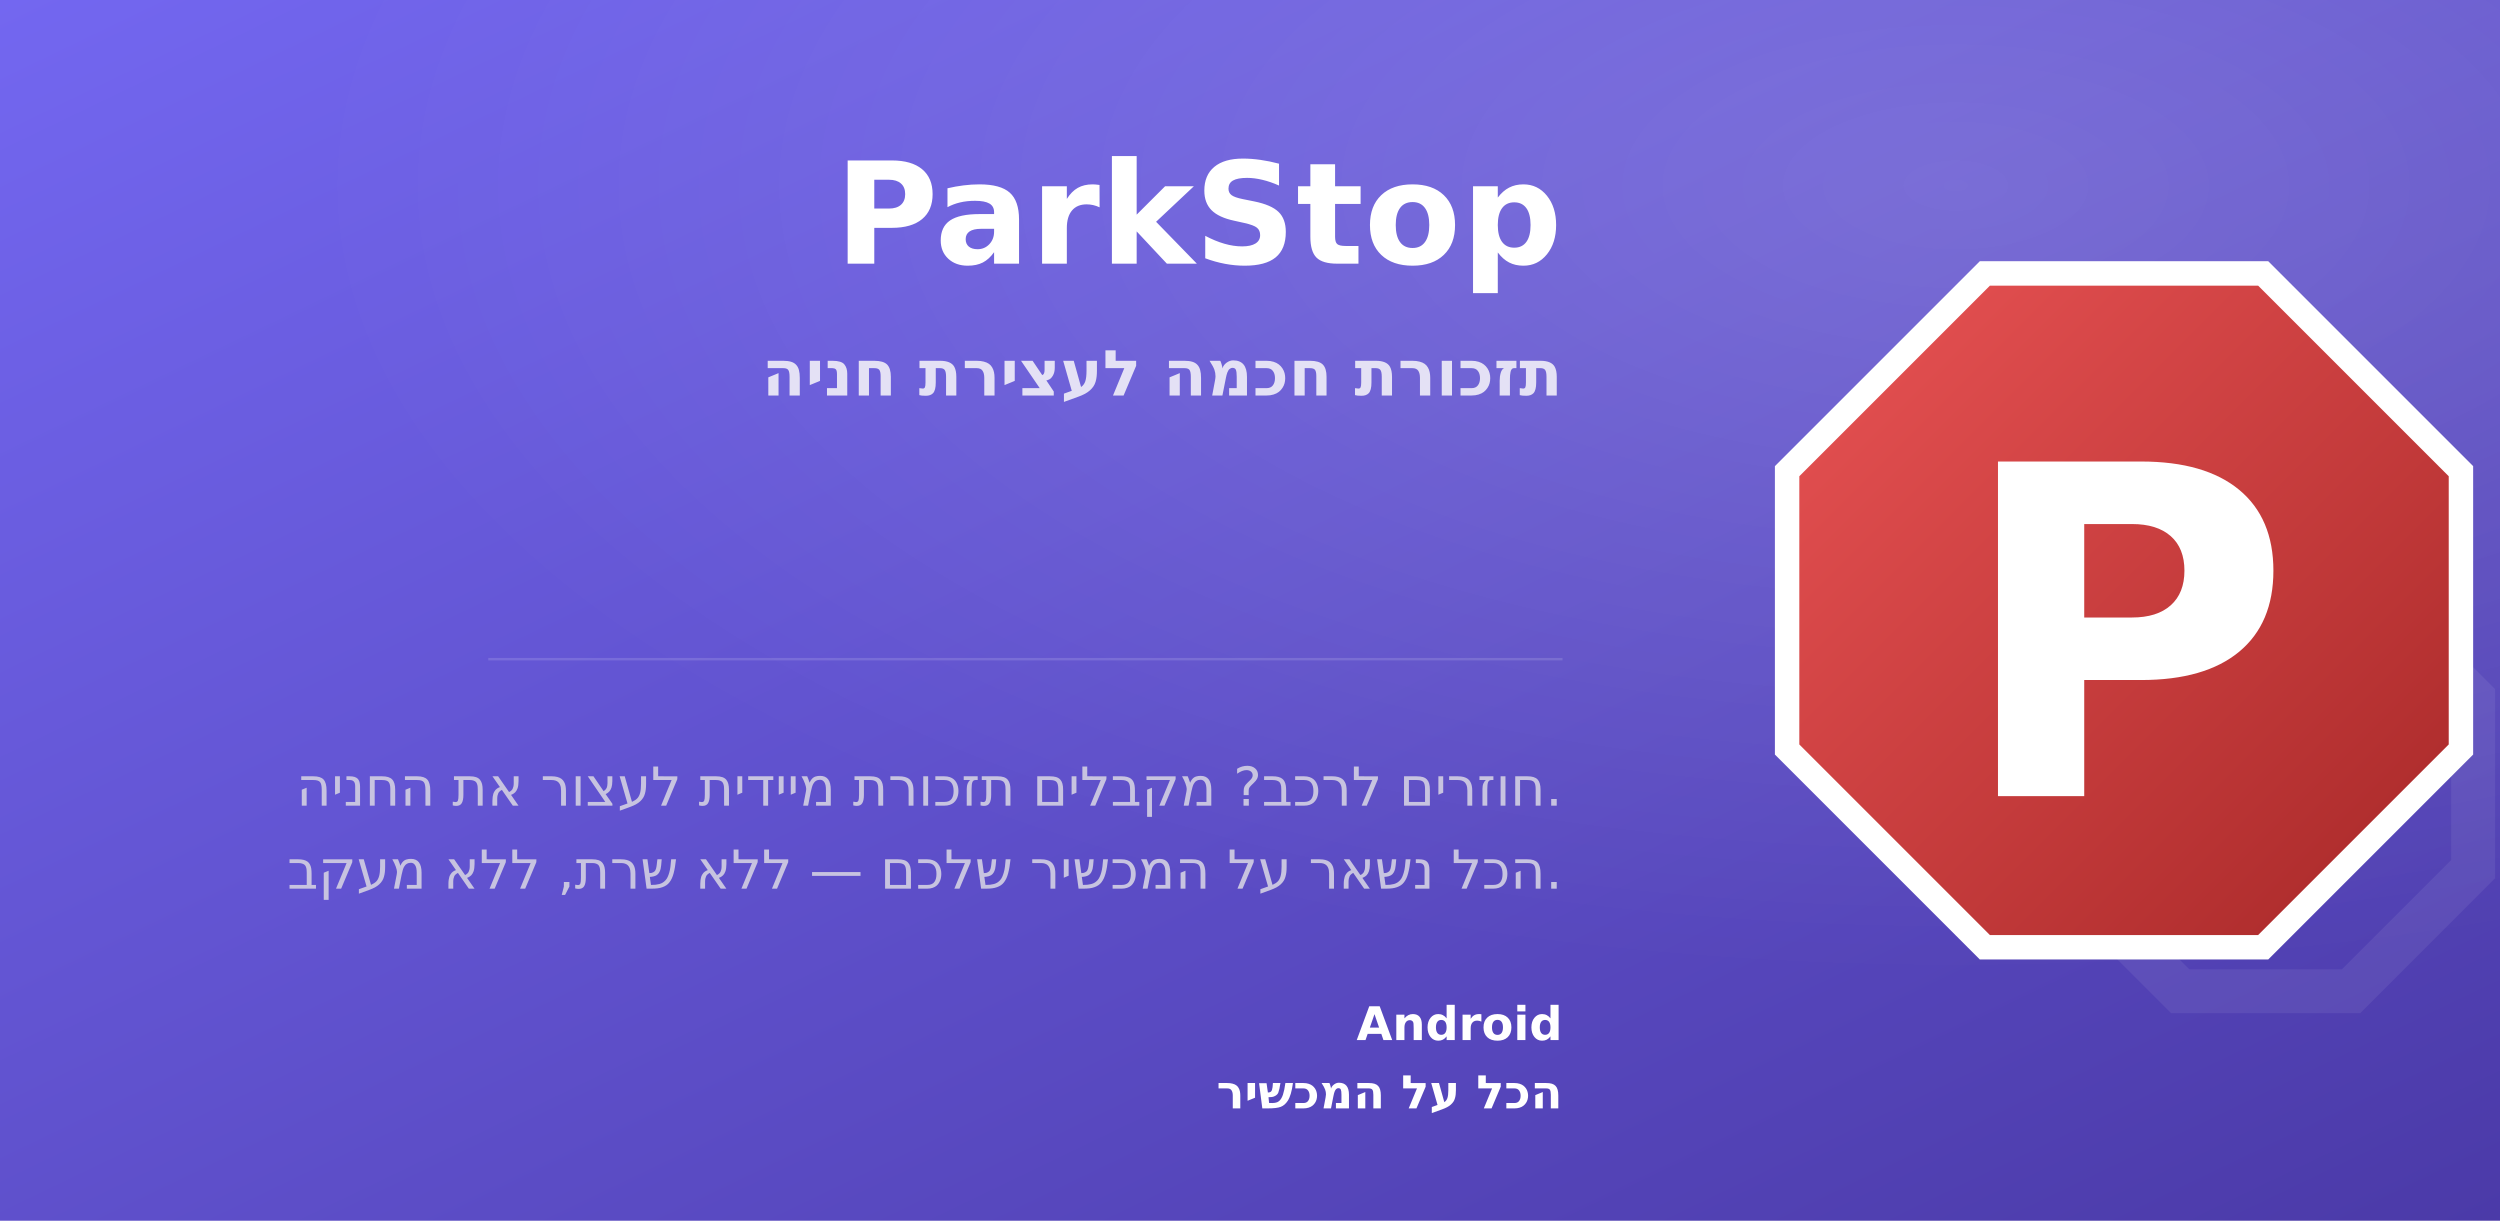
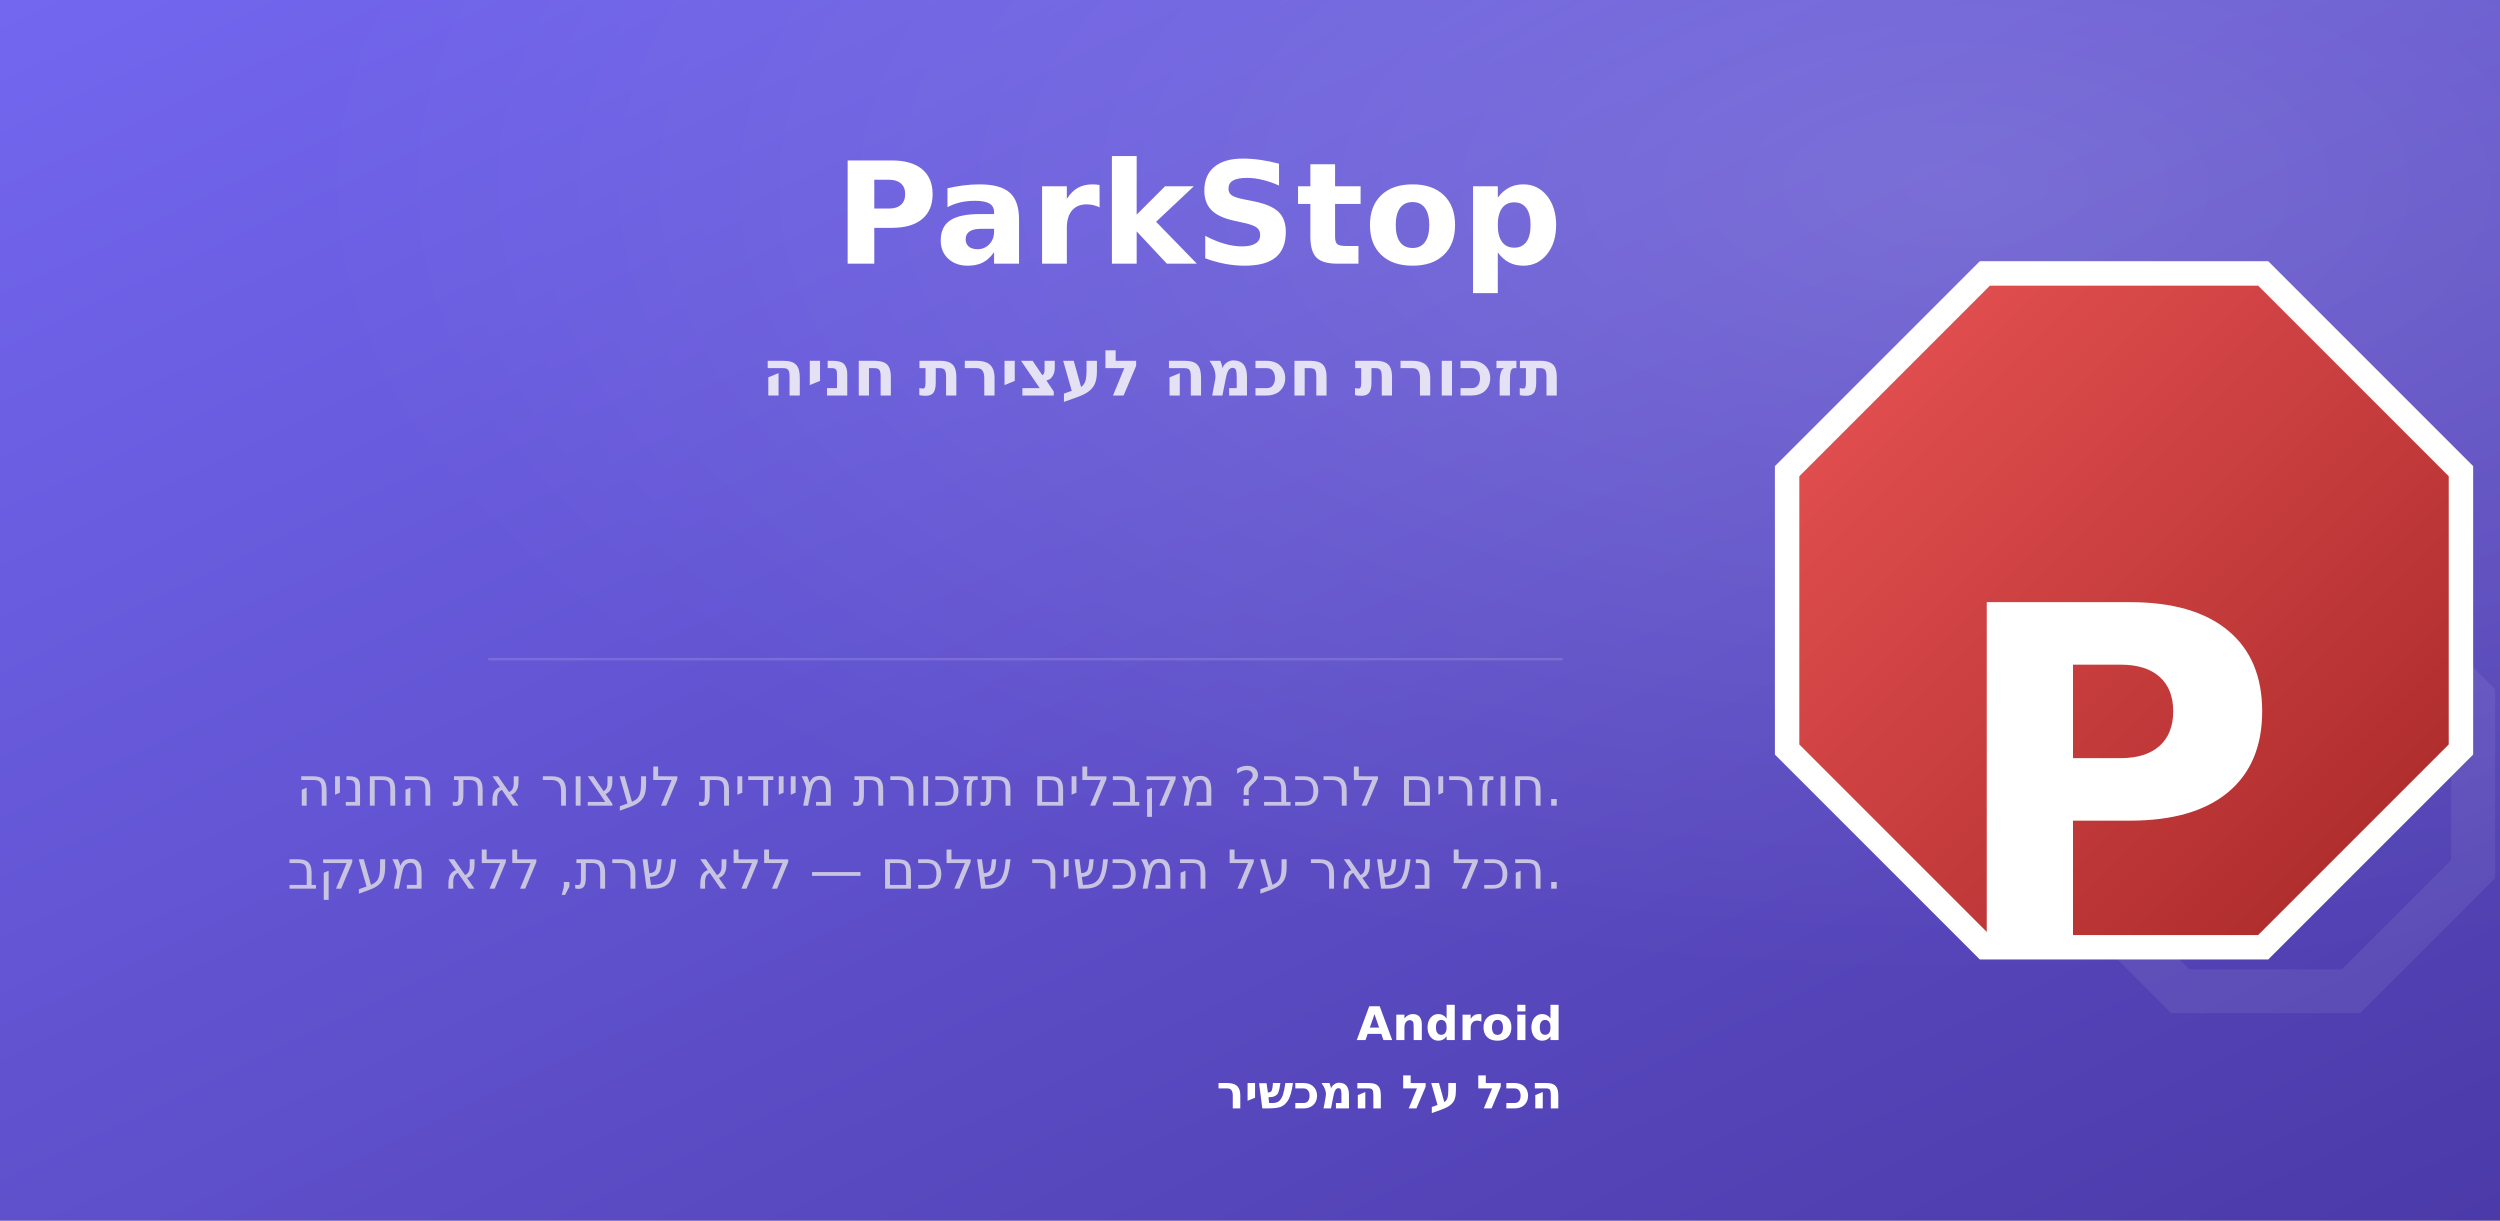
<svg xmlns="http://www.w3.org/2000/svg" width="1024" height="500" viewBox="0 0 1024 500">
  <defs>
    <linearGradient id="bg" x1="0%" y1="0%" x2="100%" y2="100%">
      <stop offset="0%" stop-color="#7367f0" />
      <stop offset="100%" stop-color="#4b3aa8" />
    </linearGradient>
    <radialGradient id="sheen" cx="78%" cy="15%" r="65%">
      <stop offset="0%" stop-color="#ffffff" stop-opacity="0.16" />
      <stop offset="100%" stop-color="#ffffff" stop-opacity="0" />
    </radialGradient>
    <linearGradient id="iconGrad" x1="0%" y1="0%" x2="100%" y2="100%">
      <stop offset="0%" stop-color="#ea5455" />
      <stop offset="100%" stop-color="#a62727" />
    </linearGradient>
  </defs>
  <rect x="0" y="0" width="1024" height="500" fill="url(#bg)" />
  <rect x="0" y="0" width="1024" height="500" fill="url(#sheen)" />
  <polygon points="893,236 963,236 1013,286 1013,356 963,406 893,406 843,356 843,286" fill="none" stroke="#ffffff" stroke-opacity="0.07" stroke-width="18" />
  <g transform="translate(700,80)">
    <polygon points="113,32 227,32 308,113 308,227 227,308 113,308 32,227 32,113" fill="url(#iconGrad)" stroke="#ffffff" stroke-width="10" />
-     <text x="170" y="181" text-anchor="middle" dominant-baseline="central" font-family="DejaVu Sans" font-weight="bold" font-size="188" fill="#ffffff">P</text>
+     <text x="165.4" y="238.6" text-anchor="middle" dominant-baseline="central" font-family="DejaVu Sans" font-weight="bold" font-size="188" fill="#ffffff">P</text>
  </g>
  <line x1="200" y1="270" x2="640" y2="270" stroke="#ffffff" stroke-opacity="0.14" stroke-width="1" />
  <text x="640" y="108" text-anchor="end" font-family="DejaVu Sans" font-weight="bold" font-size="58" fill="#ffffff">ParkStop</text>
  <text x="640" y="162" text-anchor="end" font-family="DejaVu Sans" font-weight="bold" font-size="26" fill="#e4e1f5">תזכורת חכמה לעצירת חניה</text>
  <text x="640" y="330" text-anchor="end" font-family="DejaVu Sans" font-size="22" fill="#c7c3e0">חוזרים לרכב? מקבלים תזכורת מיידית לעצור את החניה.</text>
  <text x="640" y="364" text-anchor="end" font-family="DejaVu Sans" font-size="22" fill="#c7c3e0">הכל נשאר על המכשיר שלכם — ללא שרת, ללא מעקב.</text>
  <text x="640" y="426" text-anchor="end" font-family="DejaVu Sans" font-weight="bold" font-size="19" fill="#ffffff">Android</text>
  <text x="640" y="454" text-anchor="end" font-family="DejaVu Sans" font-weight="bold" font-size="19" fill="#ffffff">הכל על המכשיר</text>
</svg>
